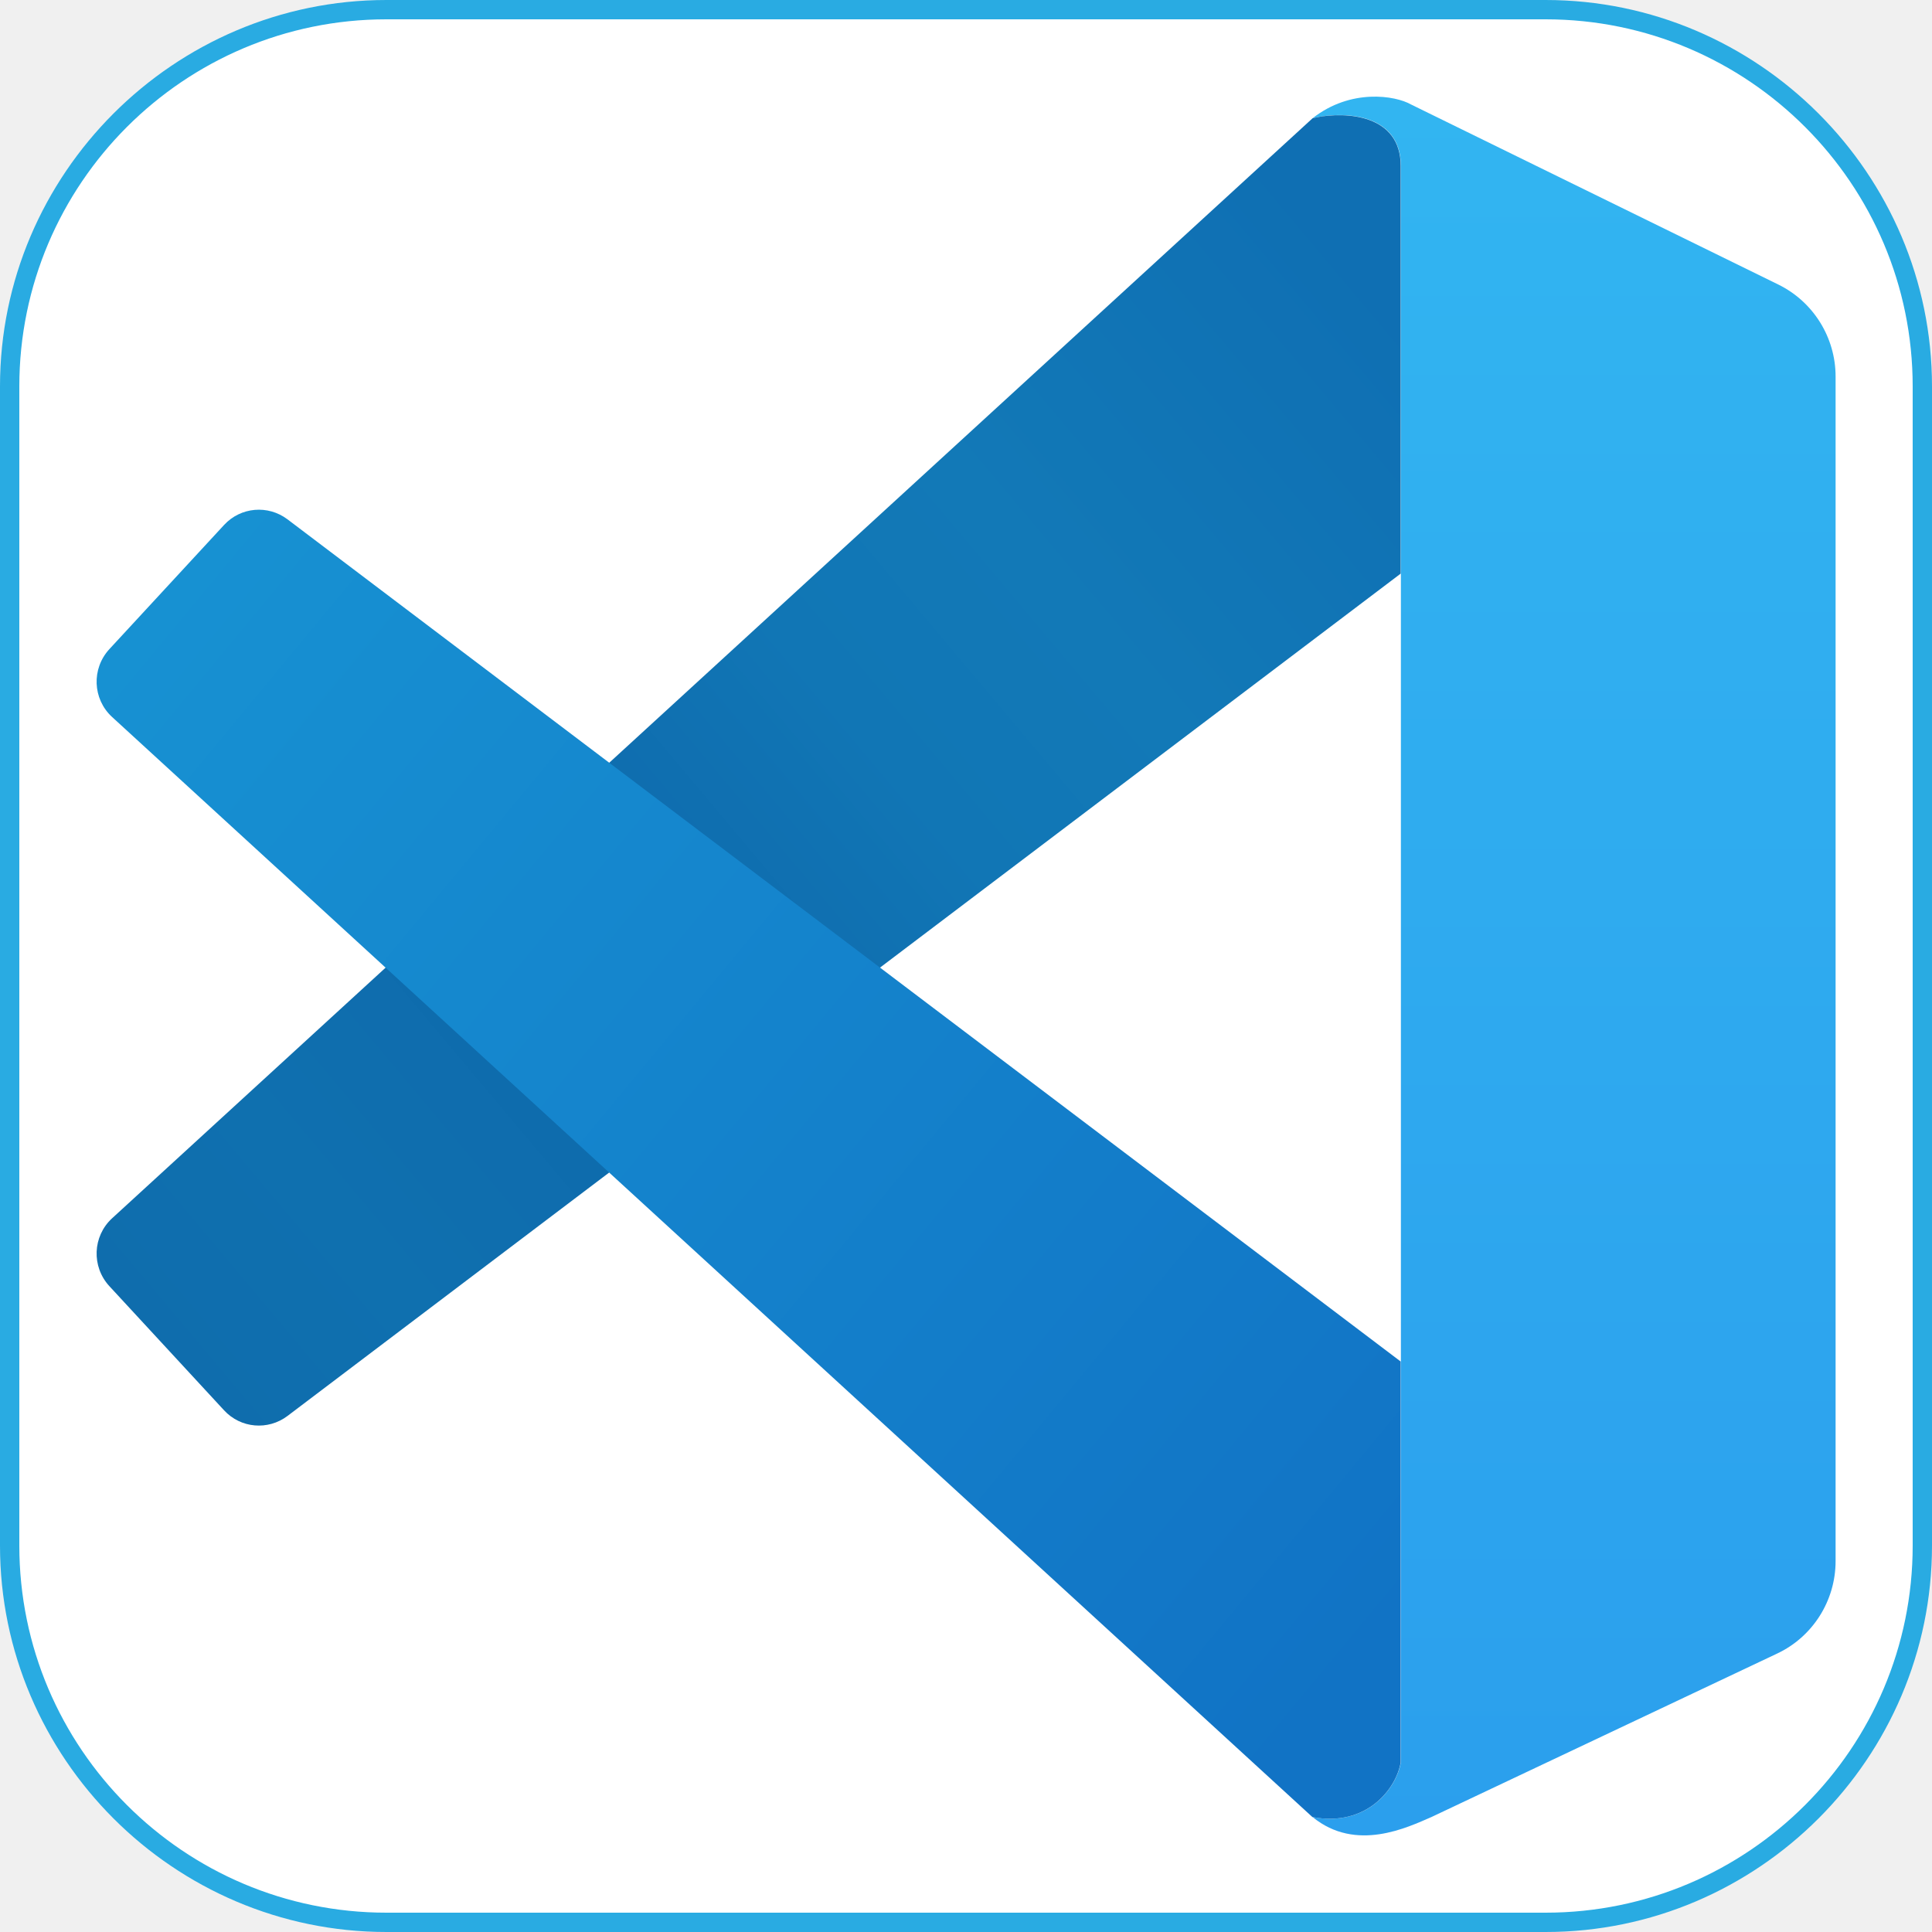
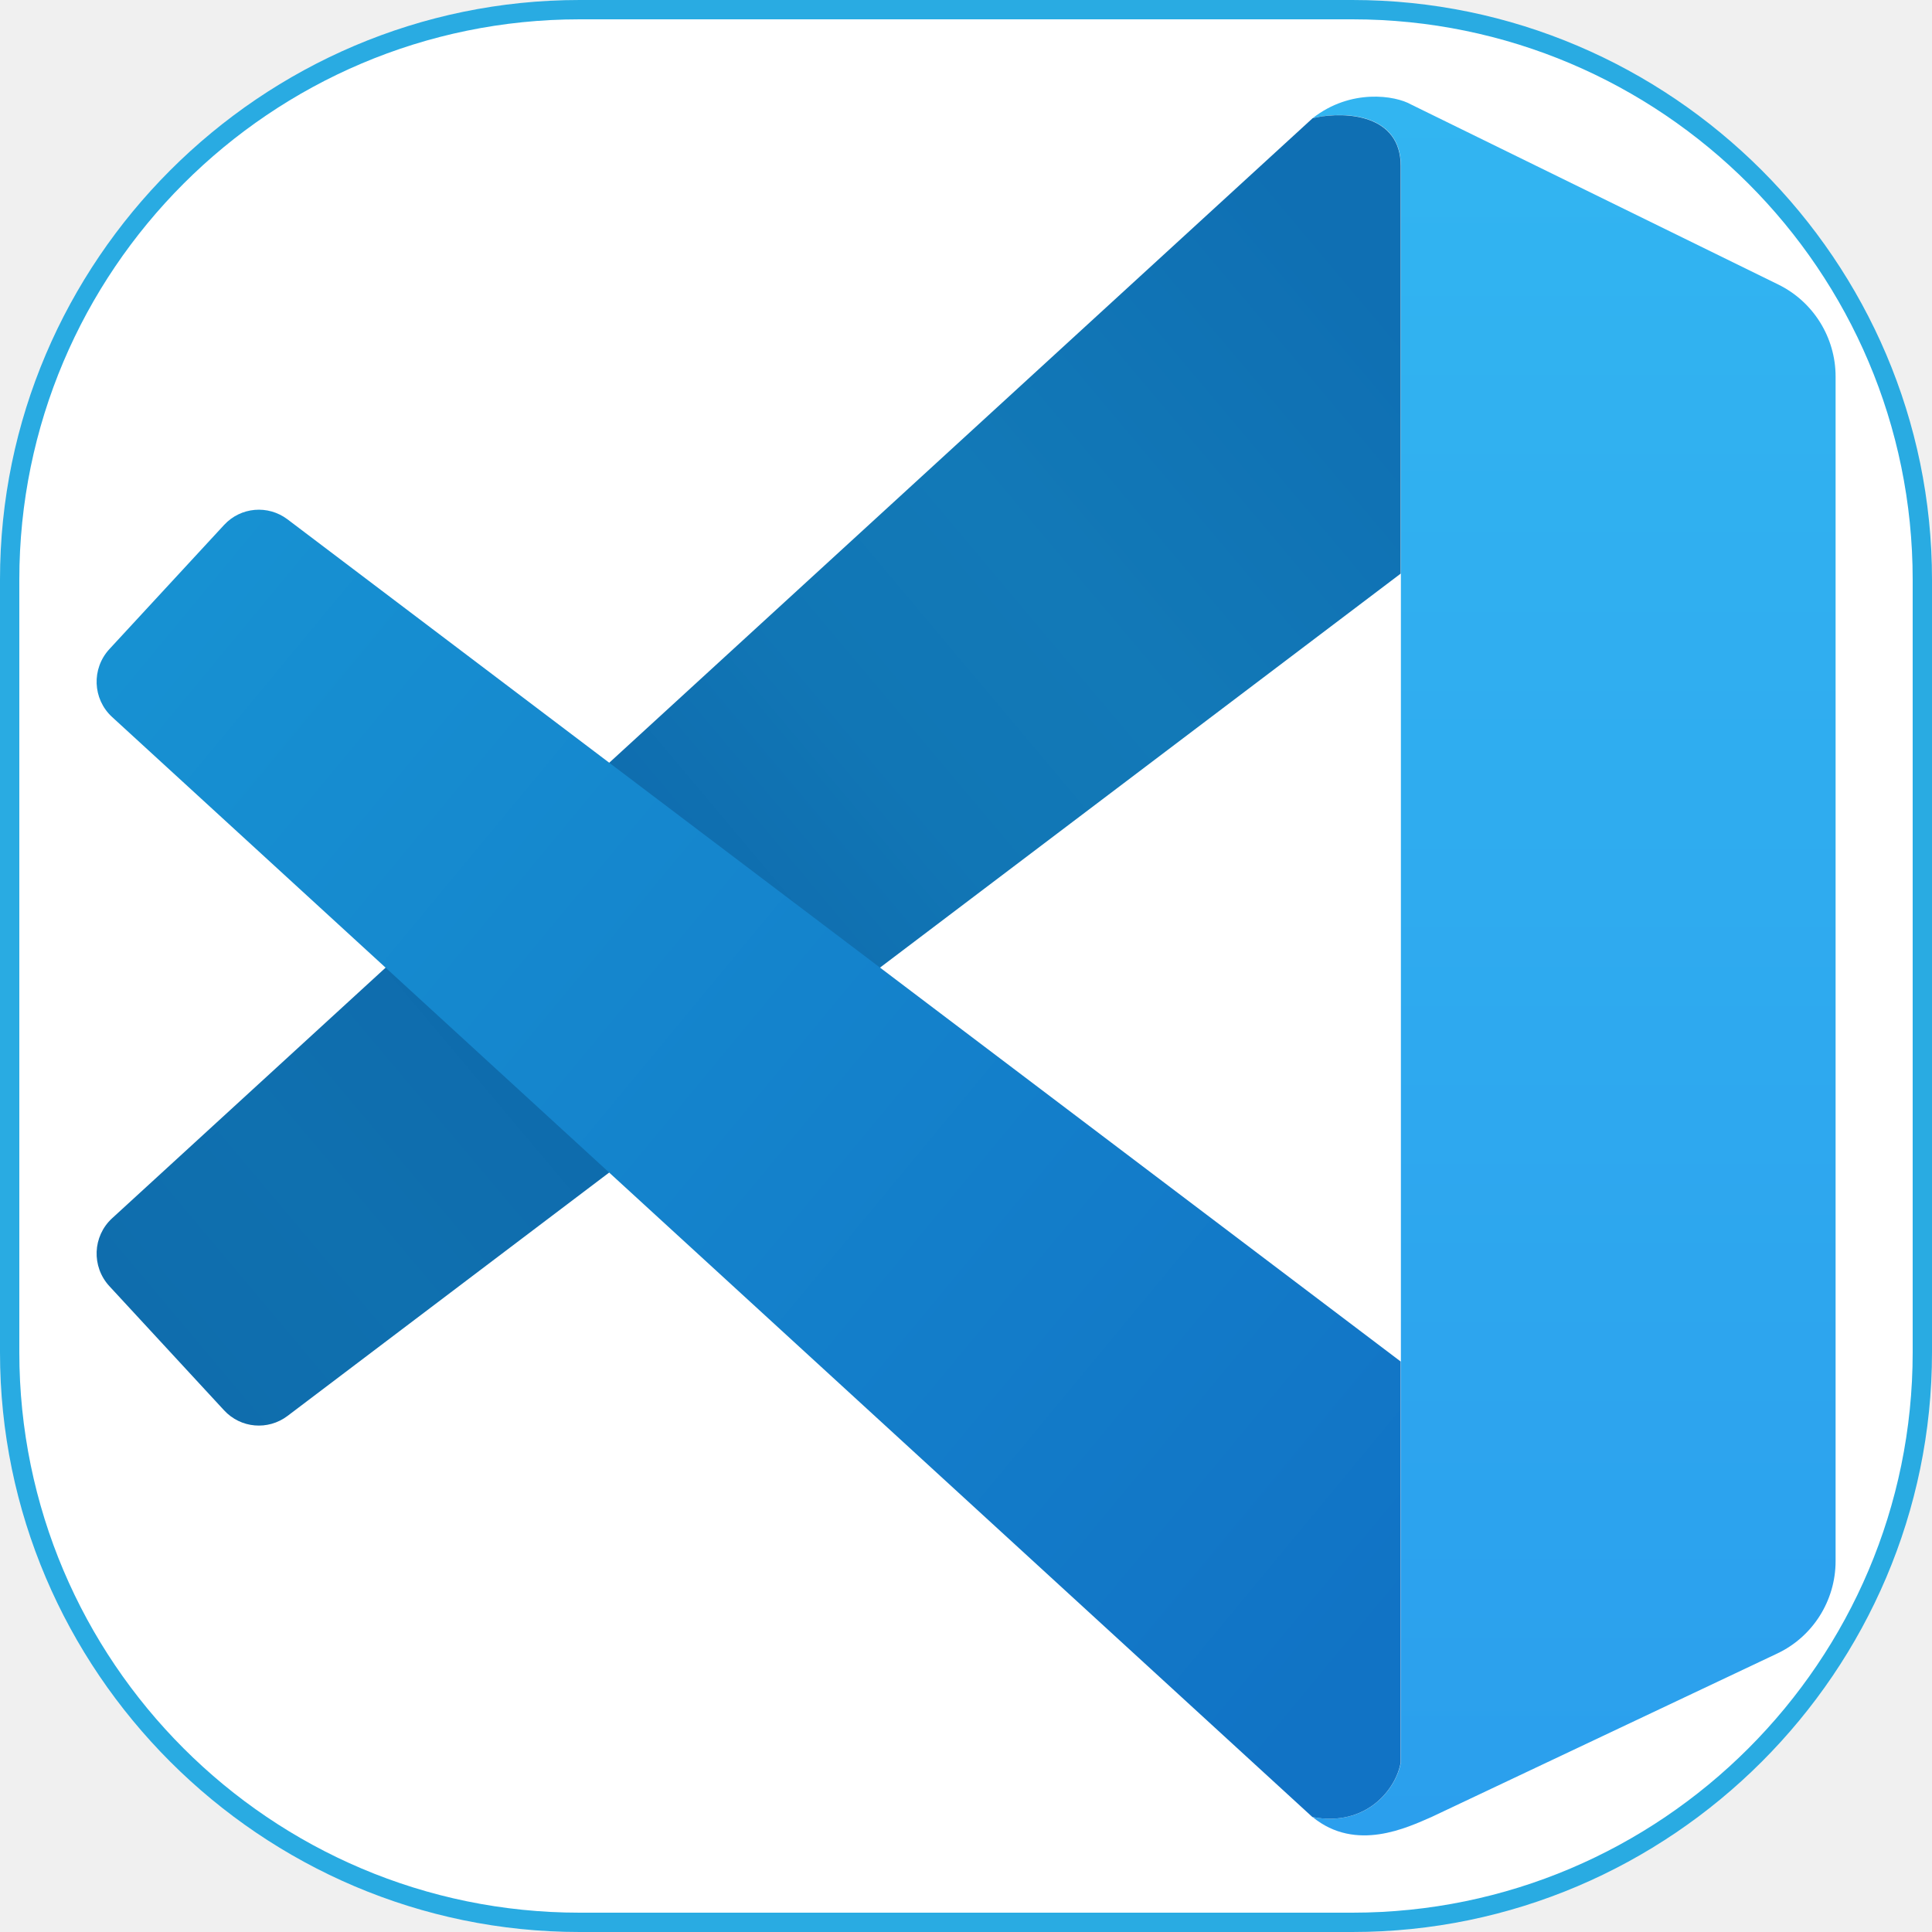
<svg xmlns="http://www.w3.org/2000/svg" id="Layer_1" data-name="Layer 1" viewBox="0 0 100 100">
  <defs>
    <style>
      .cls-1 {
        fill: url(#linear-gradient);
      }

      .cls-1, .cls-2, .cls-3, .cls-4, .cls-5 {
        stroke-width: 0px;
      }

      .cls-2 {
        fill: #29abe2;
      }

      .cls-3 {
        fill: #fff;
      }

      .cls-4 {
        fill: url(#linear-gradient-2);
      }

      .cls-5 {
        fill: url(#linear-gradient-3);
      }
    </style>
    <linearGradient id="linear-gradient" x1="-158.67" y1="86" x2="-158.67" y2="82.4" gradientTransform="translate(4048.34 2155.04) scale(25 -25)" gradientUnits="userSpaceOnUse">
      <stop offset="0" stop-color="#32b5f1" />
      <stop offset="1" stop-color="#2b9fed" />
    </linearGradient>
    <linearGradient id="linear-gradient-2" x1="-159.04" y1="85.56" x2="-161.61" y2="83.4" gradientTransform="translate(4048.34 2155.04) scale(25 -25)" gradientUnits="userSpaceOnUse">
      <stop offset="0" stop-color="#0f6fb3" />
      <stop offset=".27" stop-color="#1279b7" />
      <stop offset=".42" stop-color="#1176b5" />
      <stop offset=".62" stop-color="#0e69ac" />
      <stop offset=".86" stop-color="#0f70af" />
      <stop offset="1" stop-color="#0f6dad" />
    </linearGradient>
    <linearGradient id="linear-gradient-3" x1="-161.6" y1="84.96" x2="-159.04" y2="82.84" gradientTransform="translate(4048.34 2155.04) scale(25 -25)" gradientUnits="userSpaceOnUse">
      <stop offset="0" stop-color="#1791d2" />
      <stop offset="1" stop-color="#1173c5" />
    </linearGradient>
  </defs>
  <g>
-     <rect class="cls-3" x=".5" y=".5" width="99" height="99" rx="19.5" ry="19.5" />
-     <path class="cls-2" d="M80,1c10.48,0,19,8.52,19,19v60c0,10.48-8.52,19-19,19H20c-10.48,0-19-8.52-19-19V20C1,9.52,9.52,1,20,1h60M80,0H20C9,0,0,9,0,20v60c0,11,9,20,20,20h60c11,0,20-9,20-20V20c0-11-9-20-20-20h0Z" />
+     <rect class="cls-3" x=".5" y=".5" width="99" height="99" rx="29.5" ry="29.5" />
+     <path class="cls-2" d="M70,1c15.99,0,29,13.01,29,29v40c0,15.99-13.01,29-29,29H30c-15.99,0-29-13.01-29-29V30C1,14.01,14.01,1,30,1h40M70,0H30C13.5,0,0,13.5,0,30v40c0,16.5,13.5,30,30,30h40c16.5,0,30-13.5,30-30V30c0-16.5-13.5-30-30-30h0Z" />
  </g>
  <g>
    <path class="cls-1" d="M72.51,8.59c0-2.83-3.16-2.83-4.57-2.47,1.97-1.55,4.28-1.18,5.1-.71l19.01,9.32c1.81.89,2.96,2.74,2.96,4.76v61.31c0,2.05-1.18,3.92-3.03,4.79l-17.89,8.46c-1.23.53-3.9,1.84-6.15,0,2.81.53,4.33-1.47,4.57-2.83V8.59Z" />
    <path class="cls-4" d="M68.16,6.07c1.49-.29,4.34-.16,4.34,2.52v21.1L14.88,73.29c-1.01.76-2.42.64-3.28-.29l-5.94-6.43c-.93-1.01-.87-2.58.14-3.51L67.94,6.12l.23-.05Z" />
    <path class="cls-5" d="M72.51,70.48L14.88,26.88c-1.01-.76-2.42-.64-3.28.29l-5.94,6.43c-.93,1.01-.87,2.58.14,3.51l62.13,56.94c2.81.53,4.34-1.47,4.57-2.83v-20.75Z" />
  </g>
</svg>
